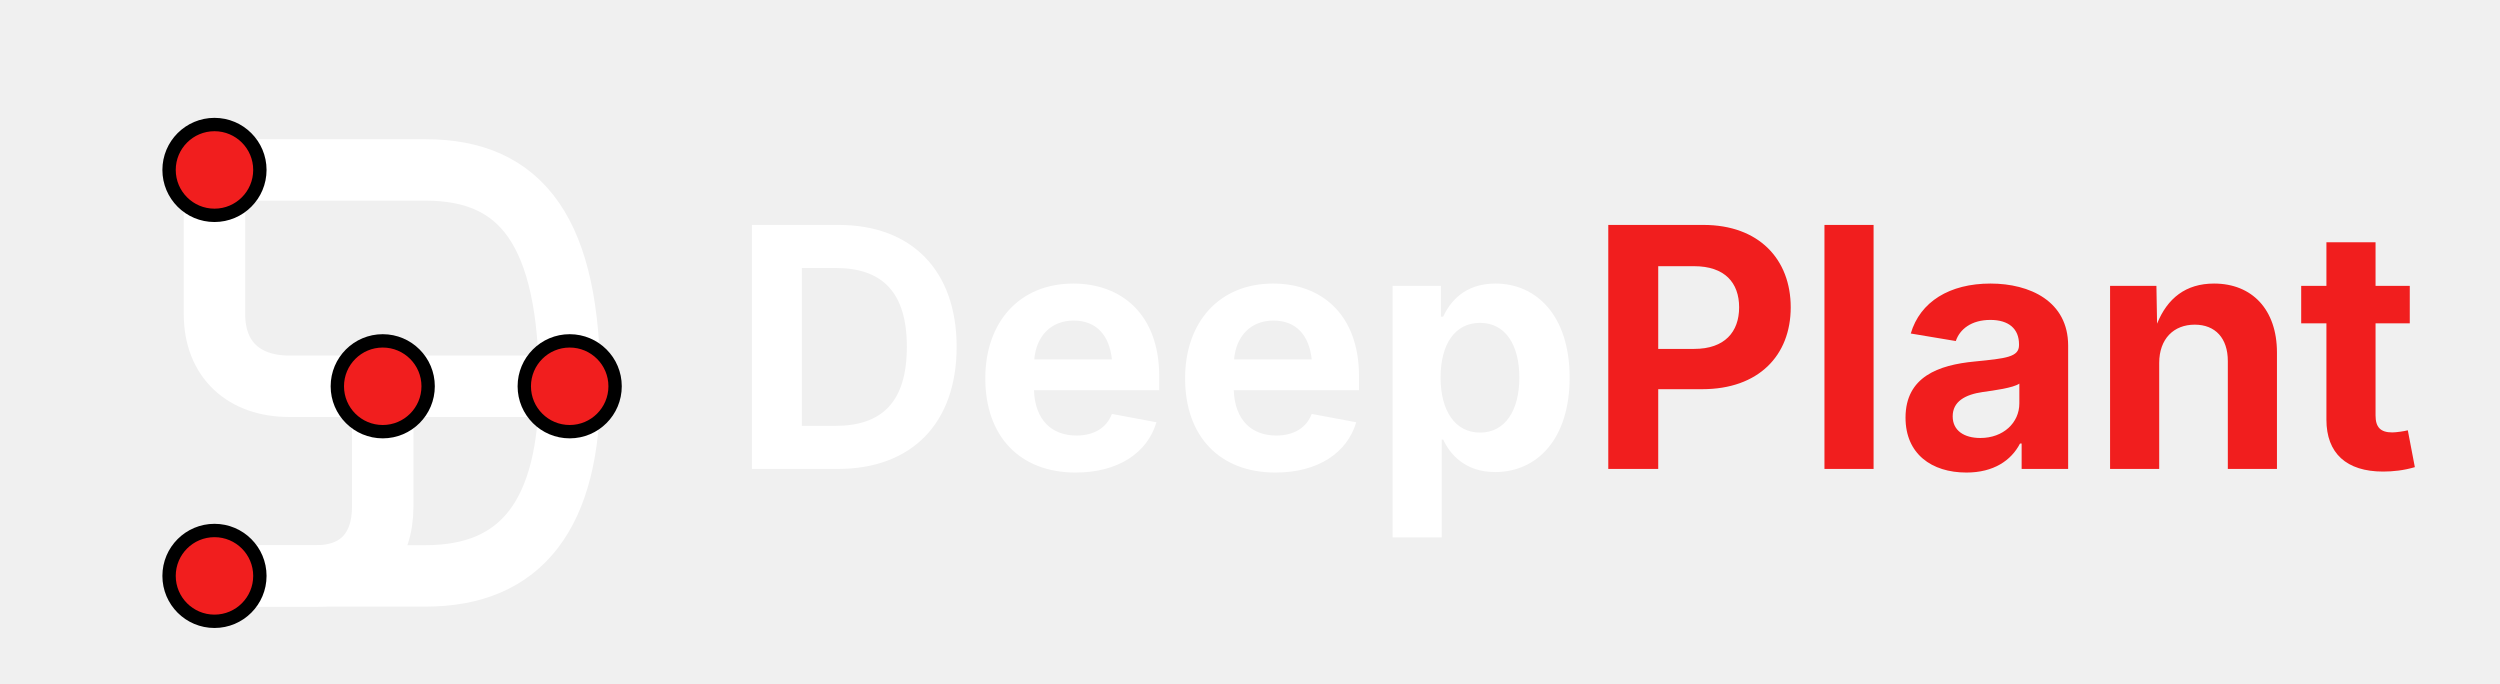
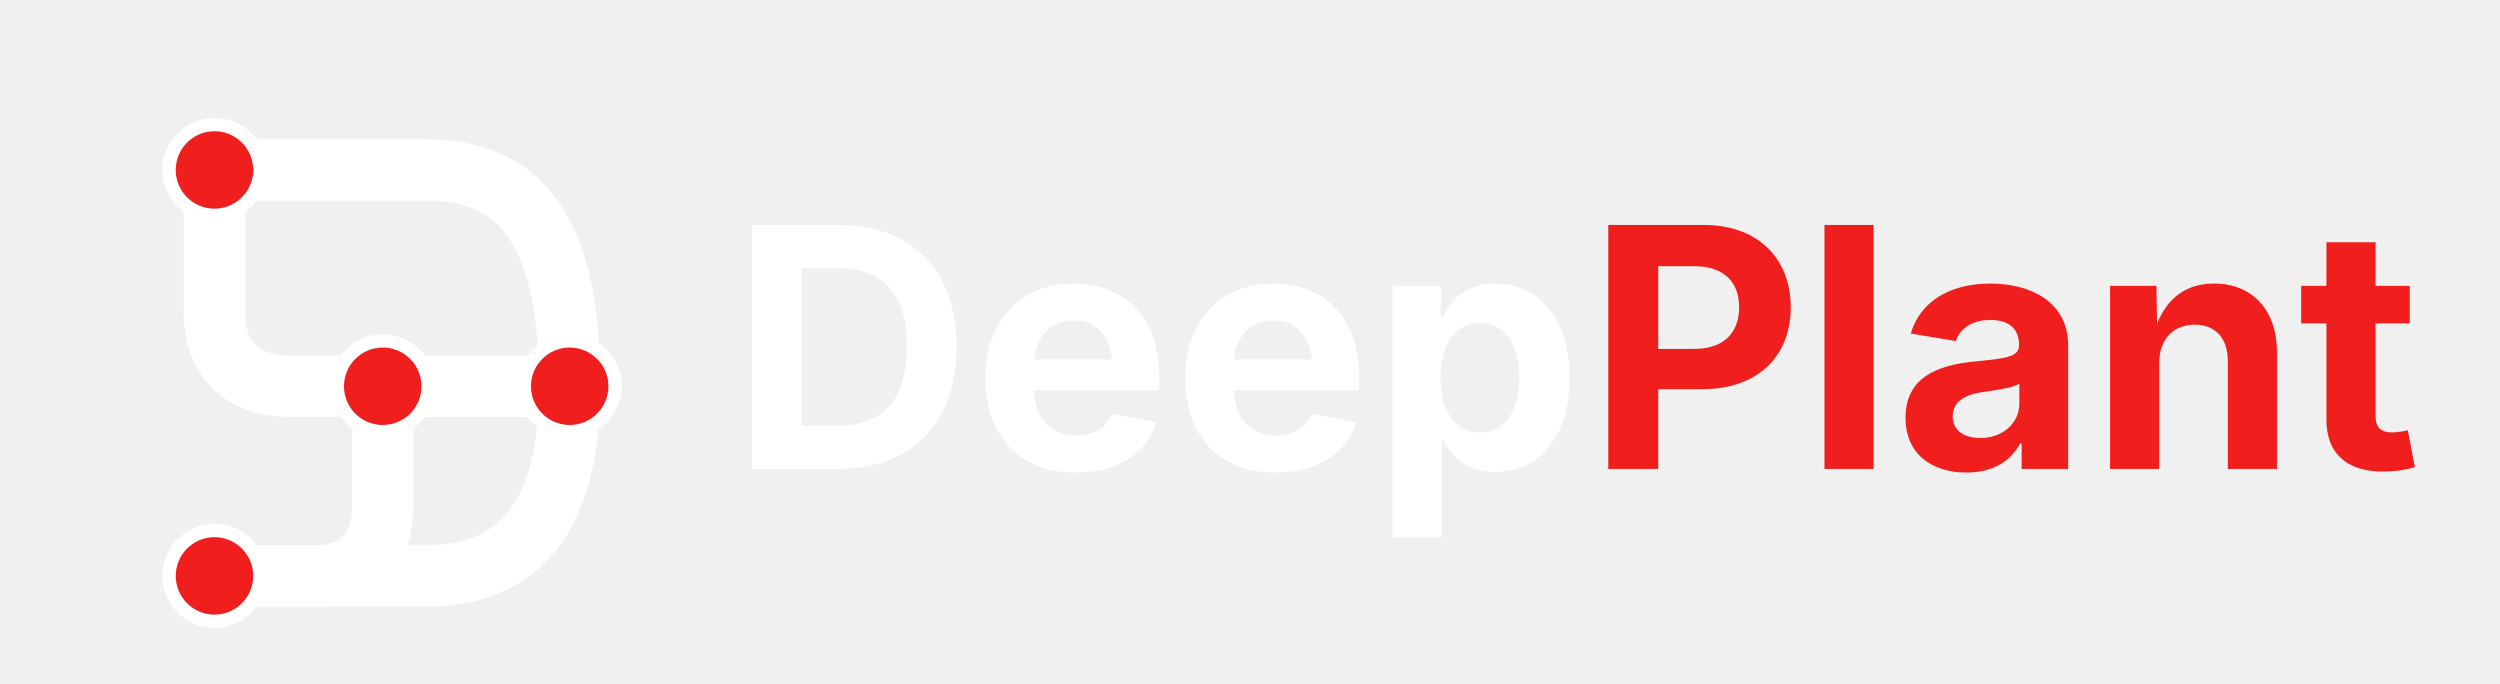
<svg xmlns="http://www.w3.org/2000/svg" viewBox="0 0 805 220" width="805" height="220" role="img" aria-labelledby="title desc">
  <g id="deepplant-icon" transform="translate(8 10) scale(0.43)">
    <g id="pipes" fill="none" stroke="#FFFFFF" stroke-width="46" stroke-linecap="butt" stroke-linejoin="round">
      <path d="M 142 104                H 300                C 372 104 408 150 408 266" />
      <path d="M 142 408                H 300                C 372 408 408 362 408 266" />
      <path d="M 142 104                V 212                C 142 246 164 266 198 266                H 268" />
      <path d="M 142 408                H 218                C 250 408 268 388 268 356                V 266" />
      <path d="M 268 266 H 408" />
    </g>
-     <g id="nodes" fill="#F11E1E" stroke="#000000" stroke-width="10">
+     <g id="nodes" fill="#F11E1E" stroke="#FFFFFF" stroke-width="10">
      <circle cx="142" cy="104" r="34" />
      <circle cx="268" cy="266" r="34" />
      <circle cx="408" cy="266" r="34" />
      <circle cx="142" cy="408" r="34" />
    </g>
  </g>
  <g id="wordmark" aria-label="DeepPlant">
    <path id="wordmark-deep" d="M269.752 151.0C293.641 151.0 308.037 136.234 308.037 111.66C308.037 87.191 293.641 72.426 270.016 72.426H242.119V151.0ZM258.203 137.131V86.295H269.066C284.096 86.295 292.006 94.1 292.006 111.66C292.006 129.326 284.096 137.131 268.961 137.131Z M346.375 152.16C360.086 152.16 369.473 145.779 372.373 135.971L358.029 133.281C356.342 137.816 352.176 140.242 346.639 140.242C338.676 140.242 333.297 135.285 332.928 125.635H373.27V121.205C373.27 101.061 360.982 91.305 345.584 91.305C328.34 91.305 317.266 103.645 317.266 121.838C317.266 140.453 328.34 152.16 346.375 152.16ZM333.033 115.721C333.666 108.443 338.201 103.223 345.742 103.223C353.072 103.223 357.238 108.021 358.029 115.721Z M410.711 152.16C424.422 152.16 433.809 145.779 436.709 135.971L422.365 133.281C420.678 137.816 416.512 140.242 410.975 140.242C403.012 140.242 397.633 135.285 397.264 125.635H437.605V121.205C437.605 101.061 425.318 91.305 409.92 91.305C392.676 91.305 381.602 103.645 381.602 121.838C381.602 140.453 392.676 152.16 410.711 152.16ZM397.369 115.721C398.002 108.443 402.537 103.223 410.078 103.223C417.408 103.223 421.574 108.021 422.365 115.721Z M448.416 173.043H464.236V141.561H464.711C466.926 146.307 471.777 152.002 481.428 152.002C495.033 152.002 505.422 141.244 505.422 121.627C505.422 101.482 494.611 91.305 481.533 91.305C471.514 91.305 466.873 97.264 464.711 101.957H463.973V92.043H448.416ZM476.576 139.293C468.508 139.293 463.867 132.227 463.867 121.574C463.867 110.869 468.455 103.961 476.576 103.961C484.855 103.961 489.232 111.238 489.232 121.574C489.232 131.963 484.803 139.293 476.576 139.293Z" fill="#FFFFFF" />
    <path id="wordmark-plant" d="M517.865 151.0H533.949V125.318H548.135C566.223 125.318 576.611 114.508 576.611 98.951C576.611 83.5 566.381 72.426 548.504 72.426H517.865ZM533.949 112.346V85.715H545.498C555.359 85.715 560.0 91.041 560.0 98.951C560.0 106.861 555.359 112.346 545.551 112.346Z M603.295 72.426H587.475V151.0H603.295Z M633.195 152.16C641.896 152.16 647.592 148.311 650.439 142.826H650.967V151.0H665.943V111.291C665.943 97.0 653.604 91.305 640.947 91.305C627.764 91.305 618.271 97.158 615.266 107.389L629.768 109.814C631.033 106.018 634.777 103.012 640.895 103.012C646.801 103.012 650.123 105.859 650.123 110.869V111.133C650.123 114.982 645.957 115.404 635.832 116.406C624.23 117.514 613.578 121.311 613.578 134.494C613.578 146.148 621.963 152.16 633.195 152.16ZM637.678 141.033C632.457 141.033 628.766 138.66 628.766 134.072C628.766 129.326 632.668 127.059 638.521 126.215C642.002 125.74 648.277 124.896 650.229 123.525V129.906C650.229 136.129 645.061 141.033 637.678 141.033Z M695.264 116.881C695.264 109.076 699.957 104.541 706.707 104.541C713.352 104.541 717.359 108.918 717.359 116.248V151.0H733.18V113.506C733.18 99.689 725.164 91.305 712.93 91.305C703.859 91.305 697.9 95.998 694.578 104.225L694.367 92.043H679.443V151.0H695.264Z M775.947 92.043H764.926V78.016H749.105V92.043H740.984V104.119H749.105V135.127C749.105 145.938 755.539 151.844 767.352 151.844C770.516 151.844 774.049 151.475 777.582 150.42L775.314 138.555C774.154 138.871 771.518 139.24 770.305 139.24C766.455 139.24 764.926 137.5 764.926 133.756V104.119H775.947Z" fill="#F11E1E" />
  </g>
</svg>
